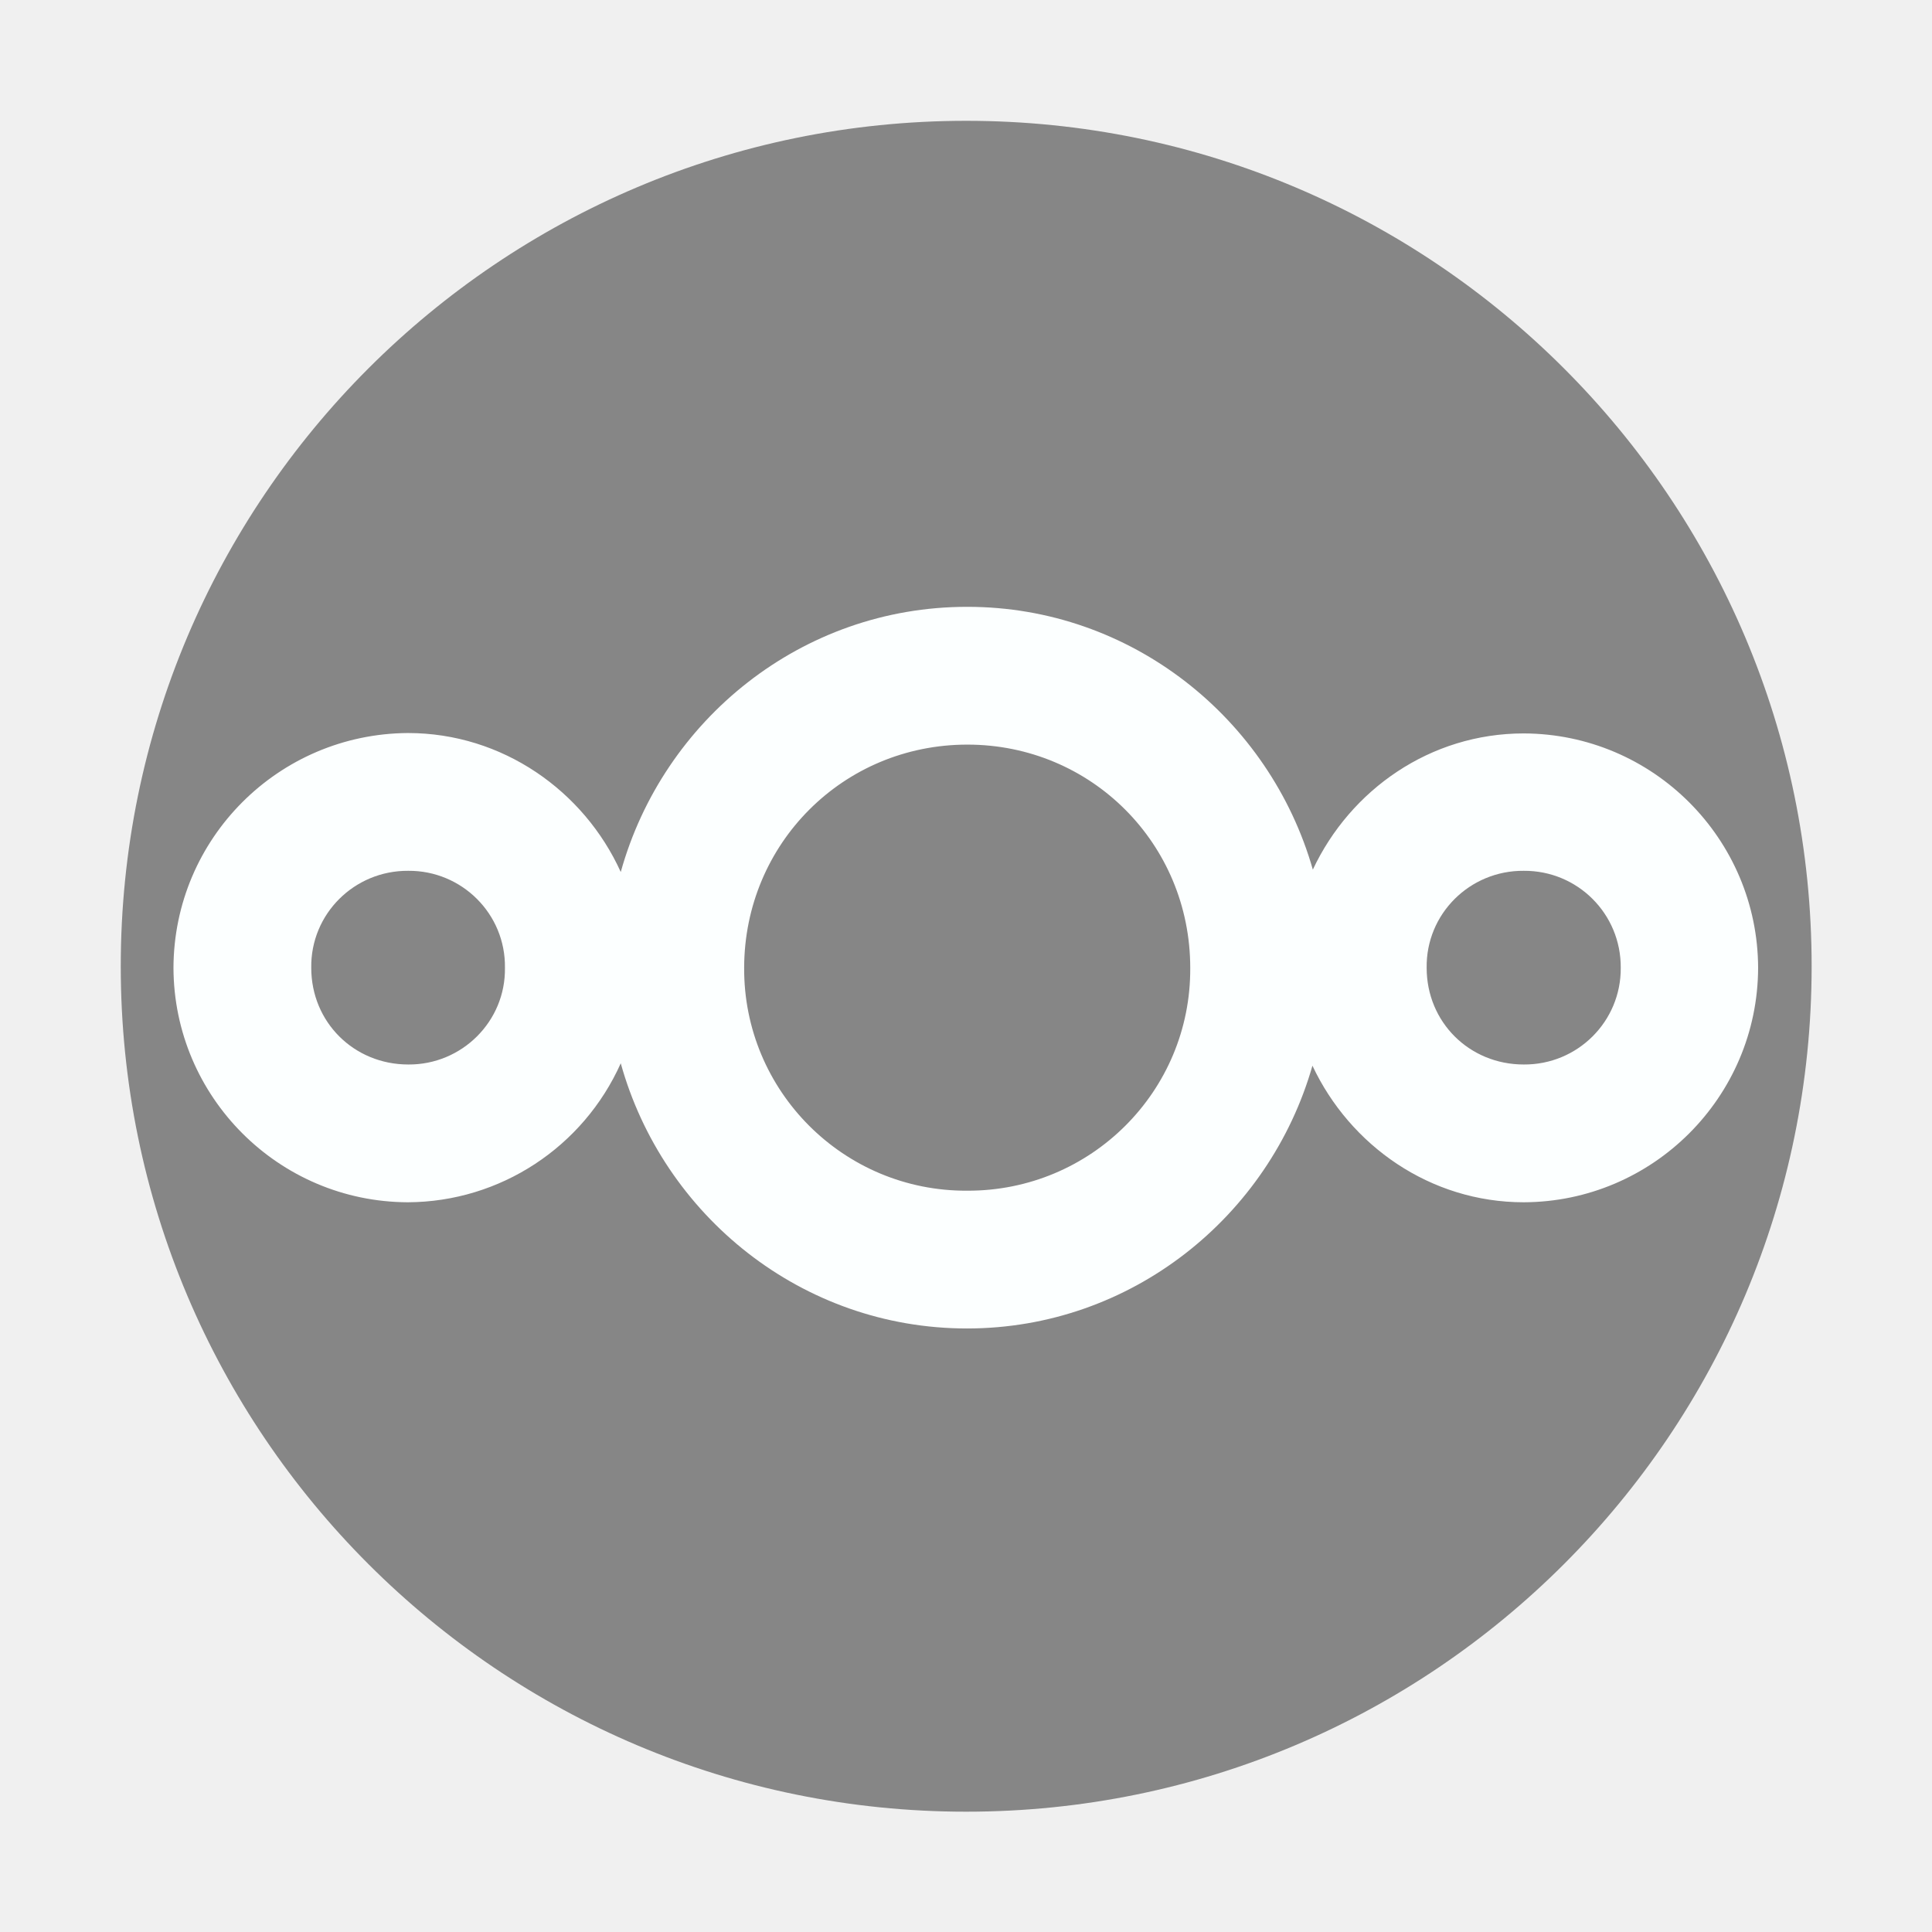
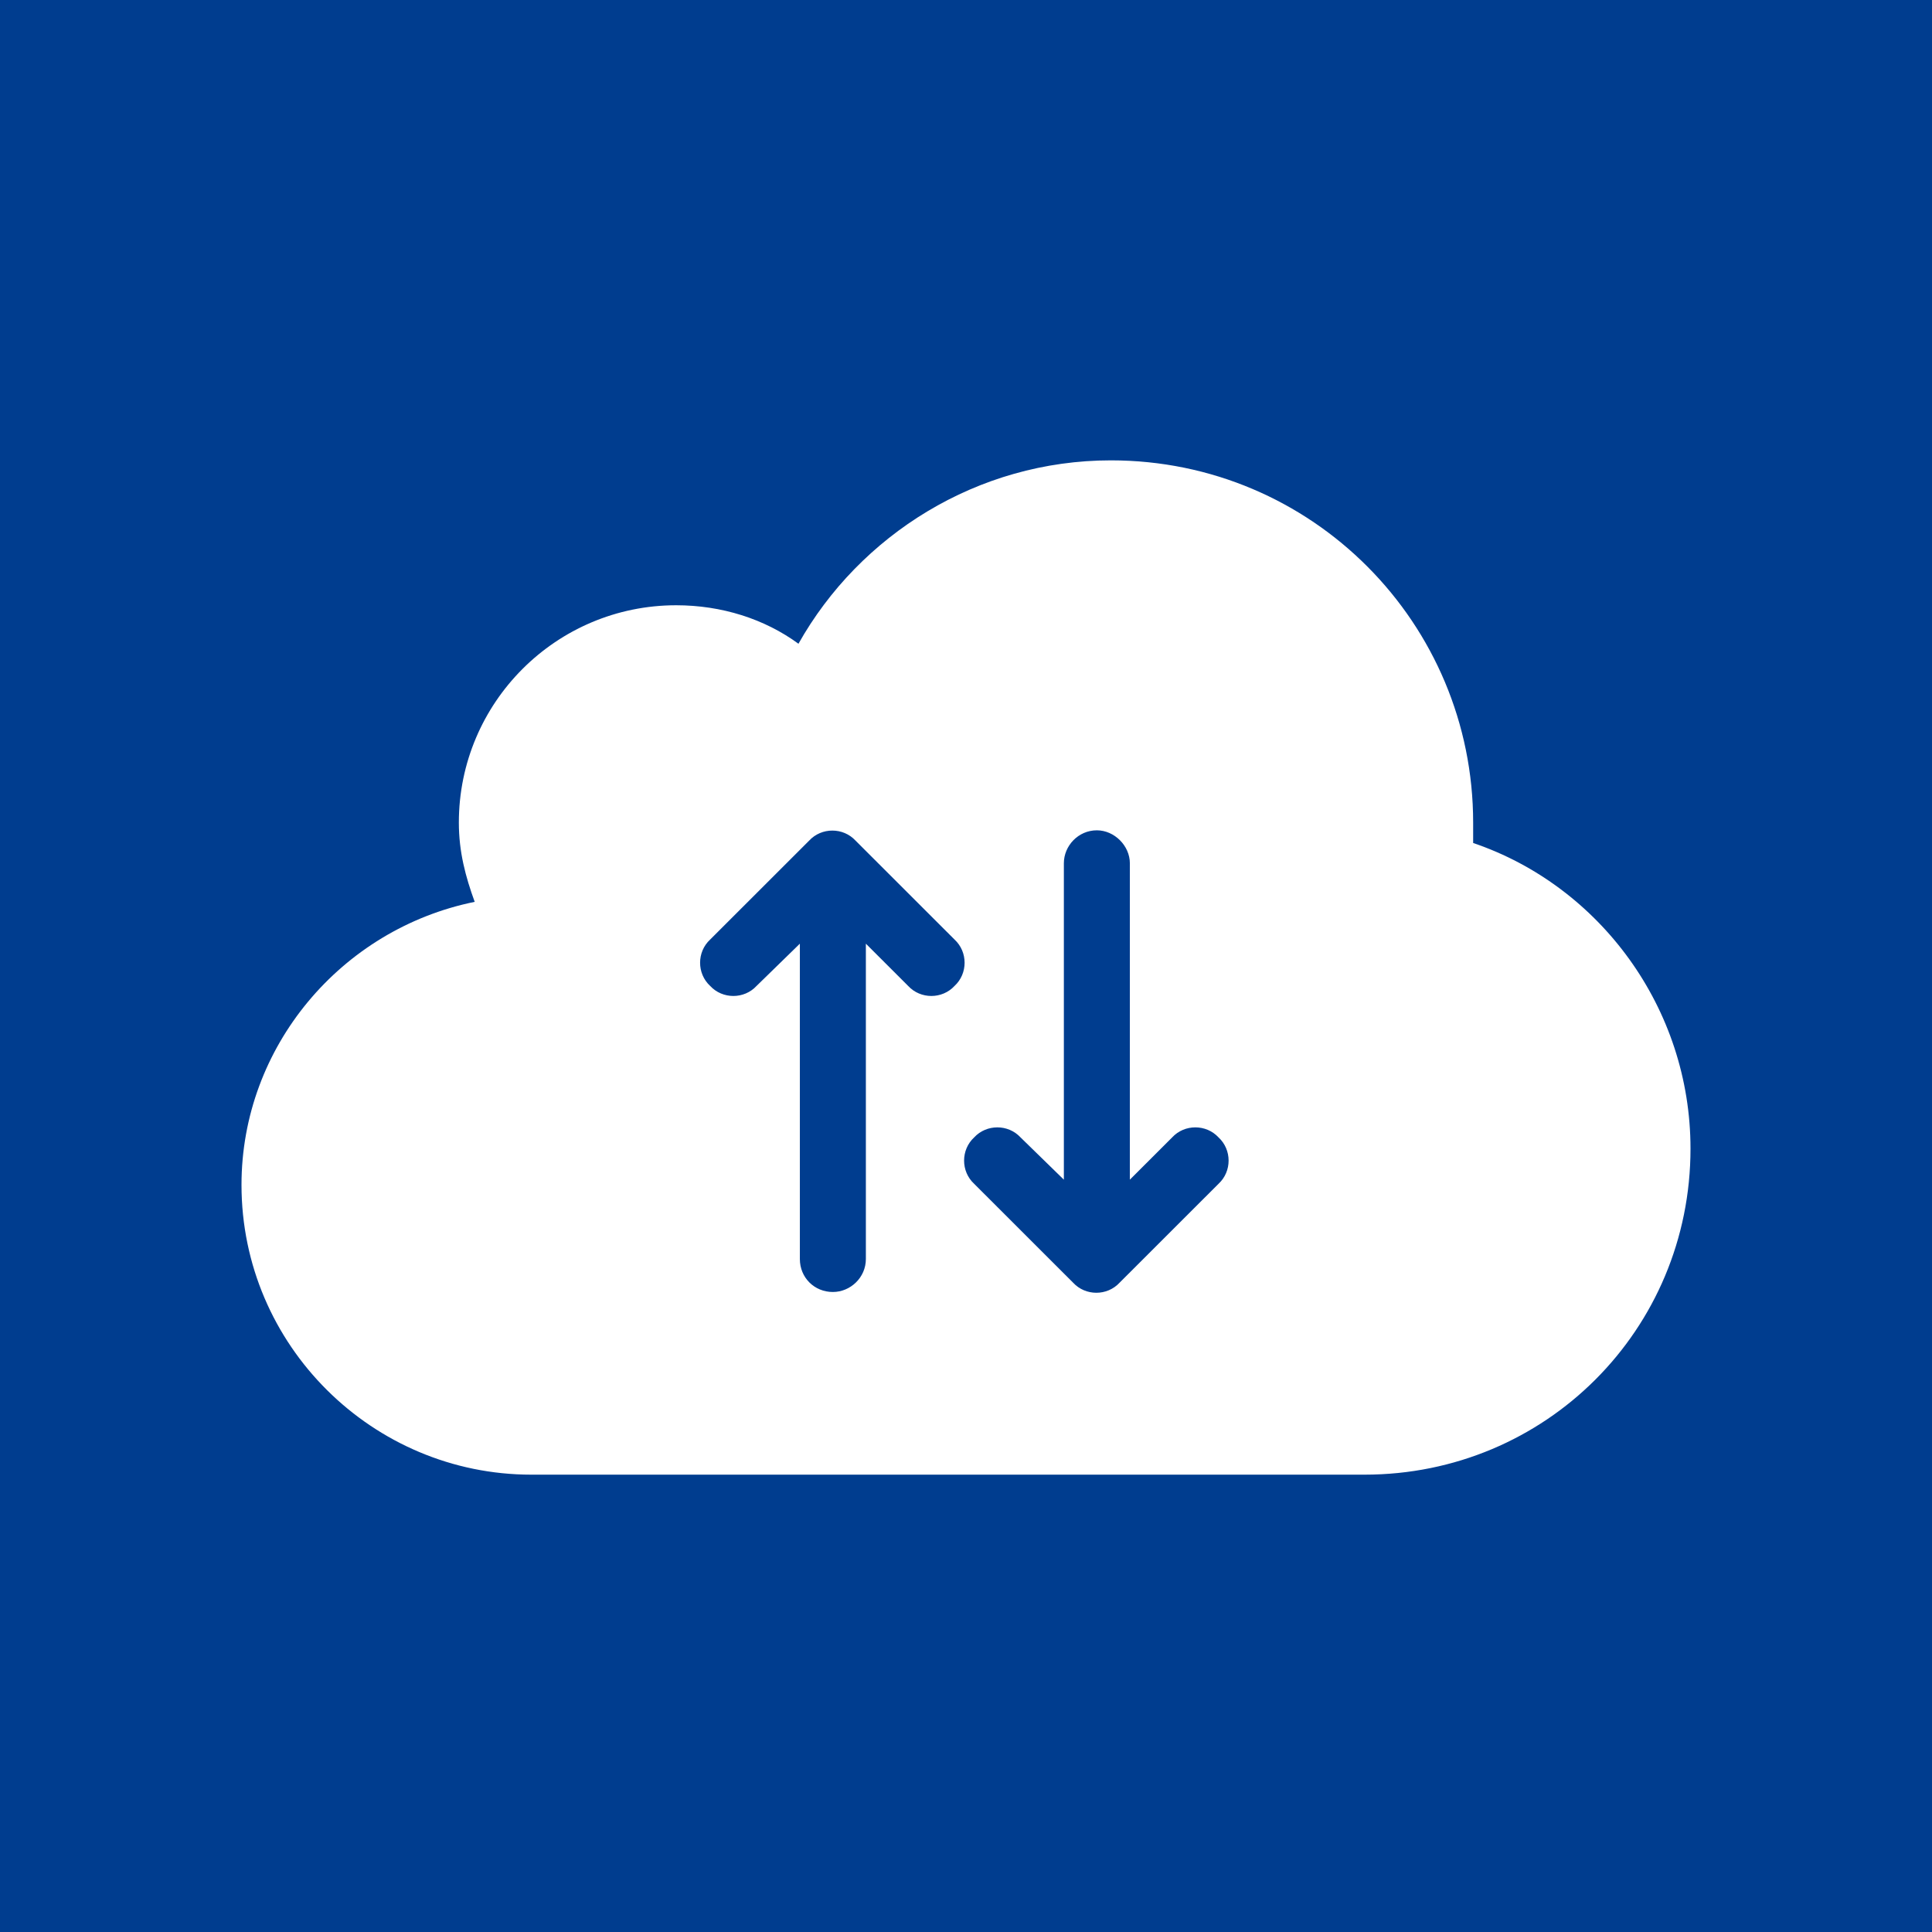
- <svg xmlns="http://www.w3.org/2000/svg" width="16" height="16" version="1.1" viewBox="0 0 4.233 4.233">
-   <g transform="matrix(.87499 0 0 .87499 .26458 -255.9)">
-     <circle cx="2.117" cy="294.88" r="2.117" fill="#868686" stroke-width=".251" />
-     <path d="m2.12 293.98c0.411 0 0.757 0.28 0.865 0.658 0.094-0.2 0.294-0.341 0.528-0.341 0.324 1e-3 0.586 0.264 0.587 0.587-0.001 0.324-0.264 0.586-0.587 0.587-0.234 0-0.435-0.142-0.529-0.342-0.108 0.378-0.454 0.658-0.865 0.658-0.414 0-0.761-0.283-0.867-0.664-0.094 0.21-0.302 0.347-0.533 0.348-0.324-1e-3 -0.586-0.264-0.587-0.587 0.001-0.324 0.263-0.586 0.587-0.588 0.237 0 0.441 0.145 0.533 0.348 0.106-0.381 0.453-0.664 0.867-0.664zm0 0.345c-0.311 0-0.558 0.248-0.559 0.558-0.002 0.309 0.249 0.561 0.559 0.559 0.309 1e-3 0.56-0.249 0.558-0.558 0-0.311-0.248-0.559-0.558-0.559zm-1.4 0.316c-0.135-1e-3 -0.245 0.108-0.243 0.243 0 0.136 0.107 0.242 0.243 0.242 0.134 1e-3 0.244-0.108 0.242-0.242 0.002-0.135-0.108-0.244-0.242-0.243zm2.793 0c-0.135-1e-3 -0.245 0.108-0.243 0.243 0 0.136 0.107 0.242 0.243 0.242 0.135 1e-3 0.244-0.108 0.243-0.242 0.001-0.135-0.108-0.244-0.243-0.243z" fill="#fcffff" stroke-width=".265" />
-   </g>
+ <svg xmlns="http://www.w3.org/2000/svg" width="256" height="256" viewBox="0 0 256 256" fill="none">
+   <rect width="256" height="256" fill="#003D8F" />
+   <path fill-rule="evenodd" clip-rule="evenodd" d="M195.2 111.7C212 117.4 224 133.6 224 152.2C224 176.2 204.8 195.4 180.8 195.4H70.4C49.4 195.4 32 178.3 32 157C32 138.7 45.2 123.1 62.9 119.5C61.7 116.2 60.8 112.9 60.8 109C60.8 93.1 73.7 80.2 89.6 80.2C95.6 80.2 101.3 82 105.8 85.3C113.9 70.9 129.5 61 147.2 61C173.9 61 195.2 82.6 195.2 109V111.7ZM126.483 124.496L113.365 111.387C111.725 109.612 108.856 109.612 107.216 111.387L94.098 124.496C92.322 126.134 92.322 129.002 94.098 130.64C95.738 132.415 98.608 132.415 100.247 130.64L105.986 125.042V166.826C105.986 169.284 107.899 171.195 110.359 171.195C112.682 171.195 114.732 169.284 114.732 166.826V125.042L120.334 130.64C121.974 132.415 124.843 132.415 126.483 130.64C128.259 129.002 128.259 126.134 126.483 124.496ZM148.346 169.967L161.464 156.858C163.24 155.219 163.24 152.352 161.464 150.713C159.824 148.938 156.955 148.938 155.315 150.713L149.713 156.312V114.391C149.713 112.07 147.663 110.021 145.34 110.021C142.88 110.021 140.967 112.07 140.967 114.391V156.312L135.228 150.713C133.589 148.938 130.719 148.938 129.079 150.713C127.303 152.352 127.303 155.219 129.079 156.858L142.197 169.967C143.837 171.742 146.706 171.742 148.346 169.967Z" fill="white" />
</svg>
